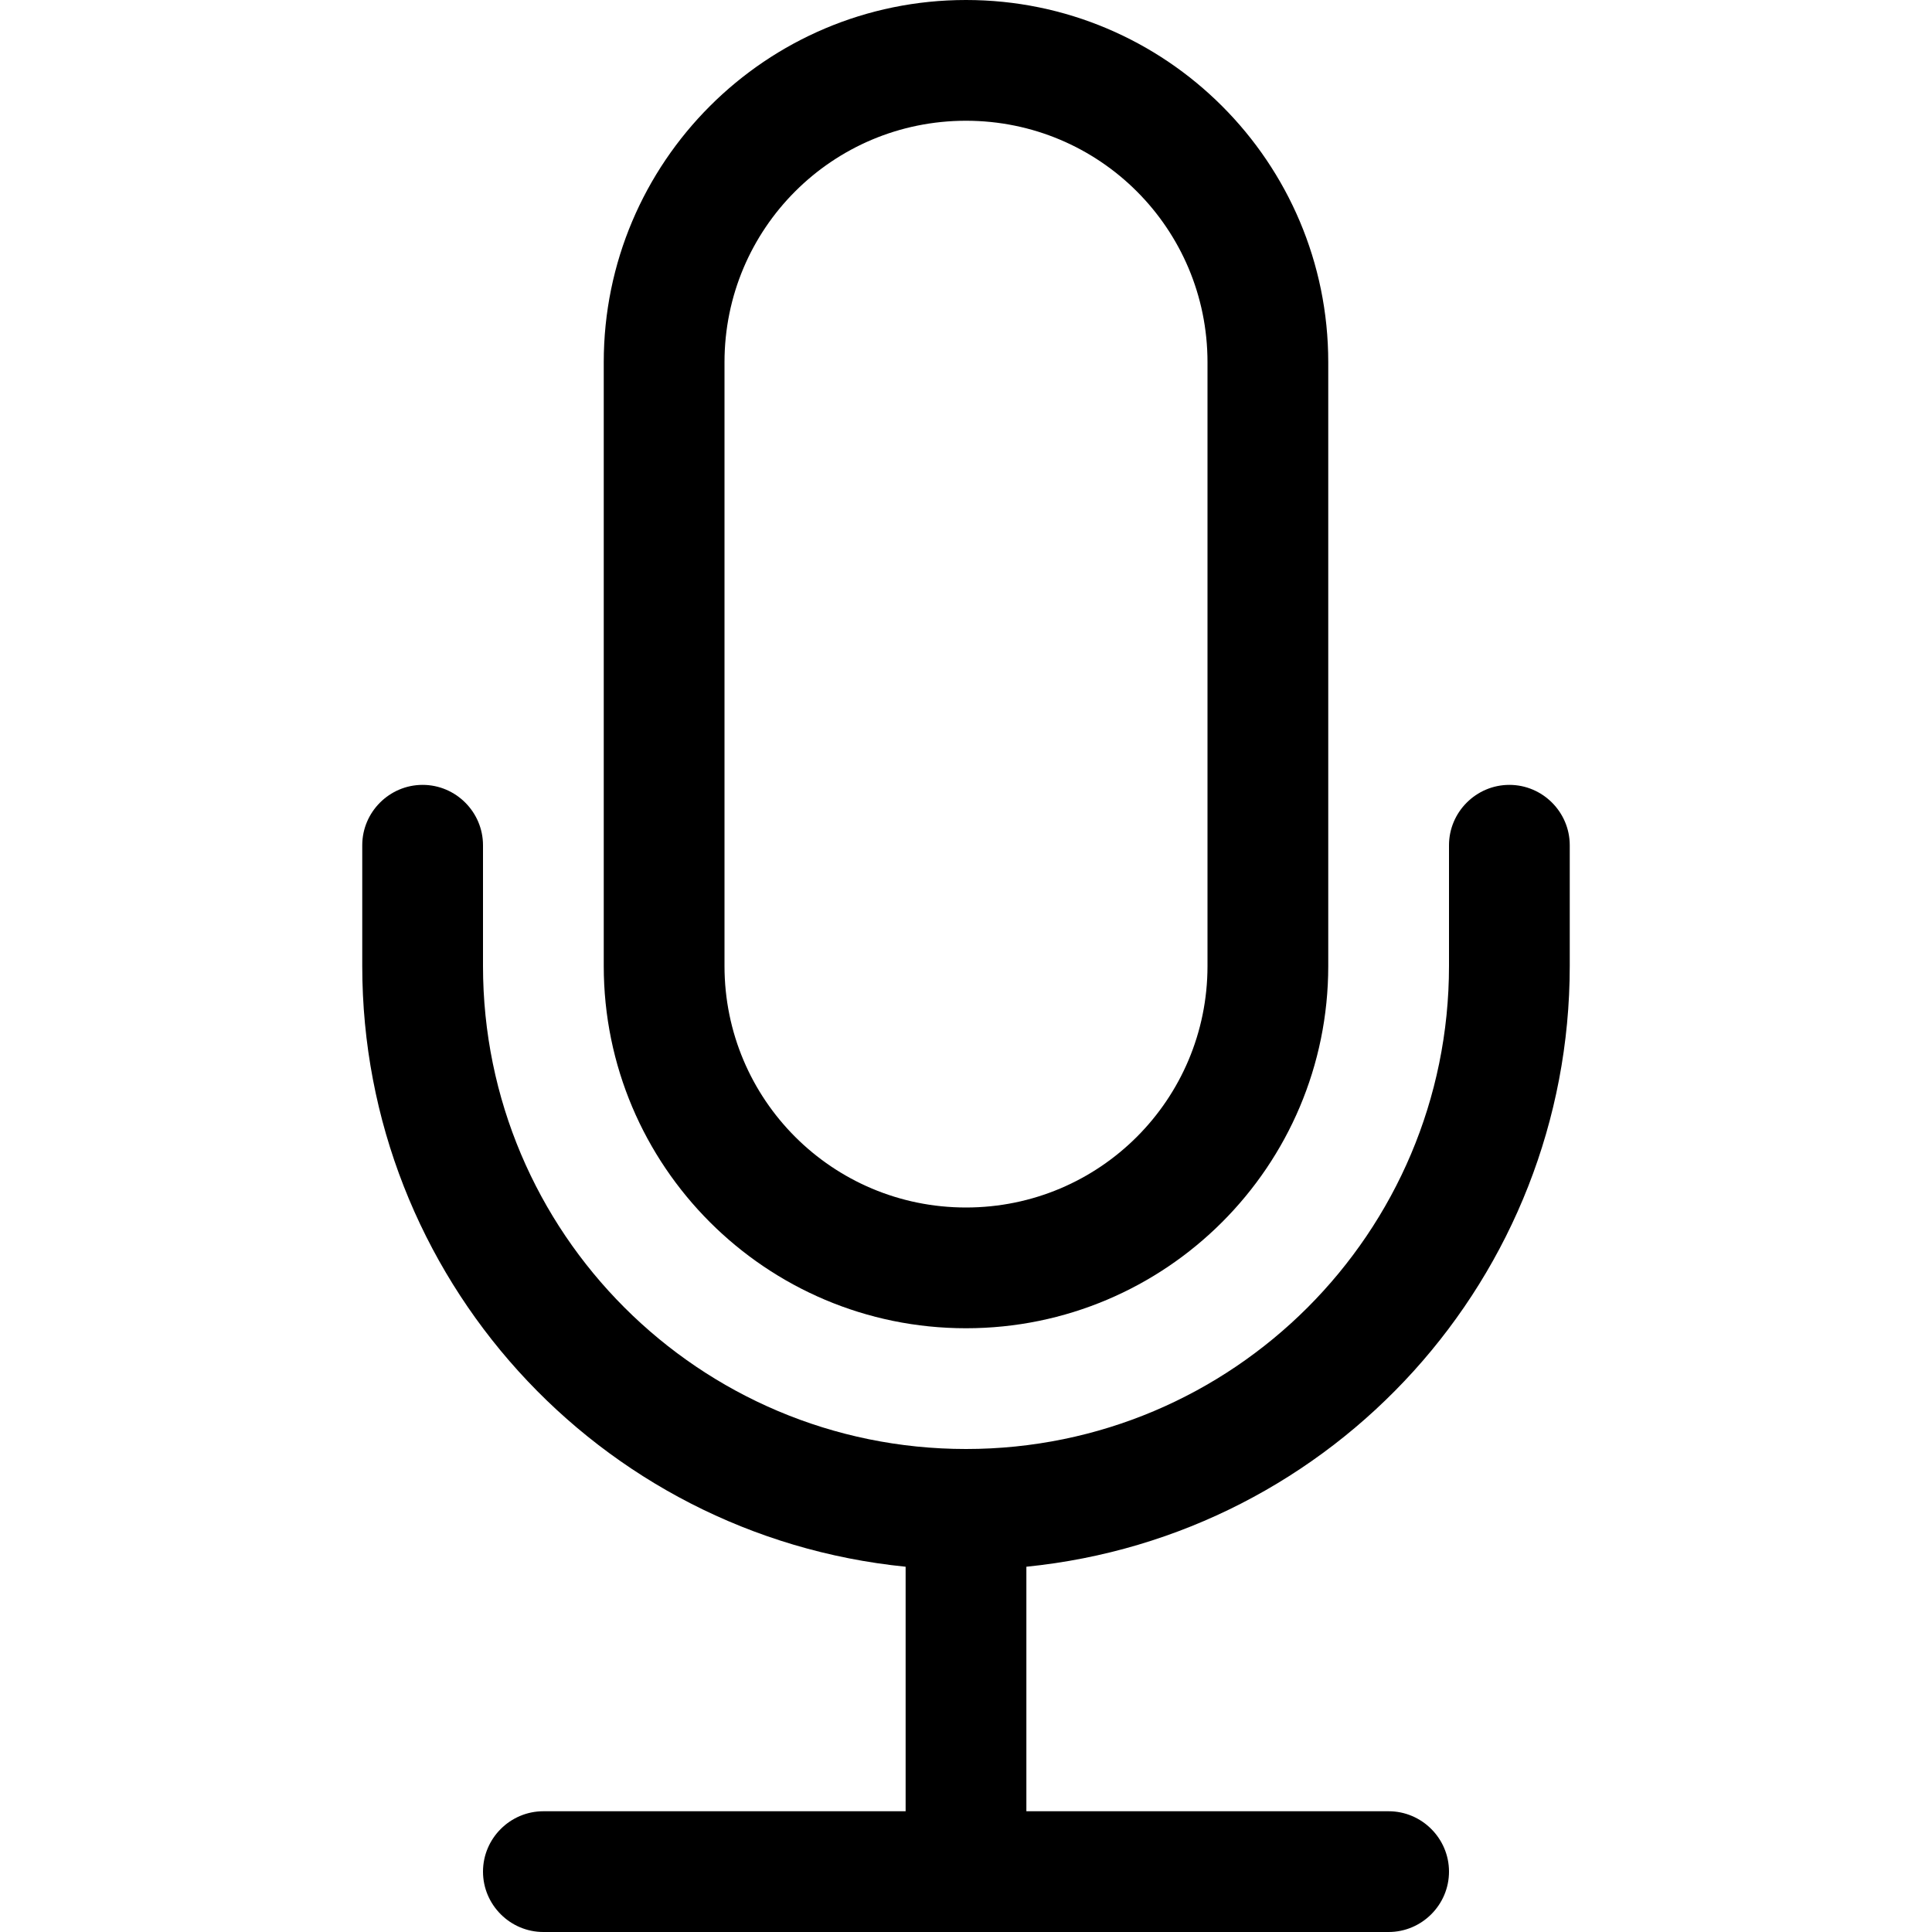
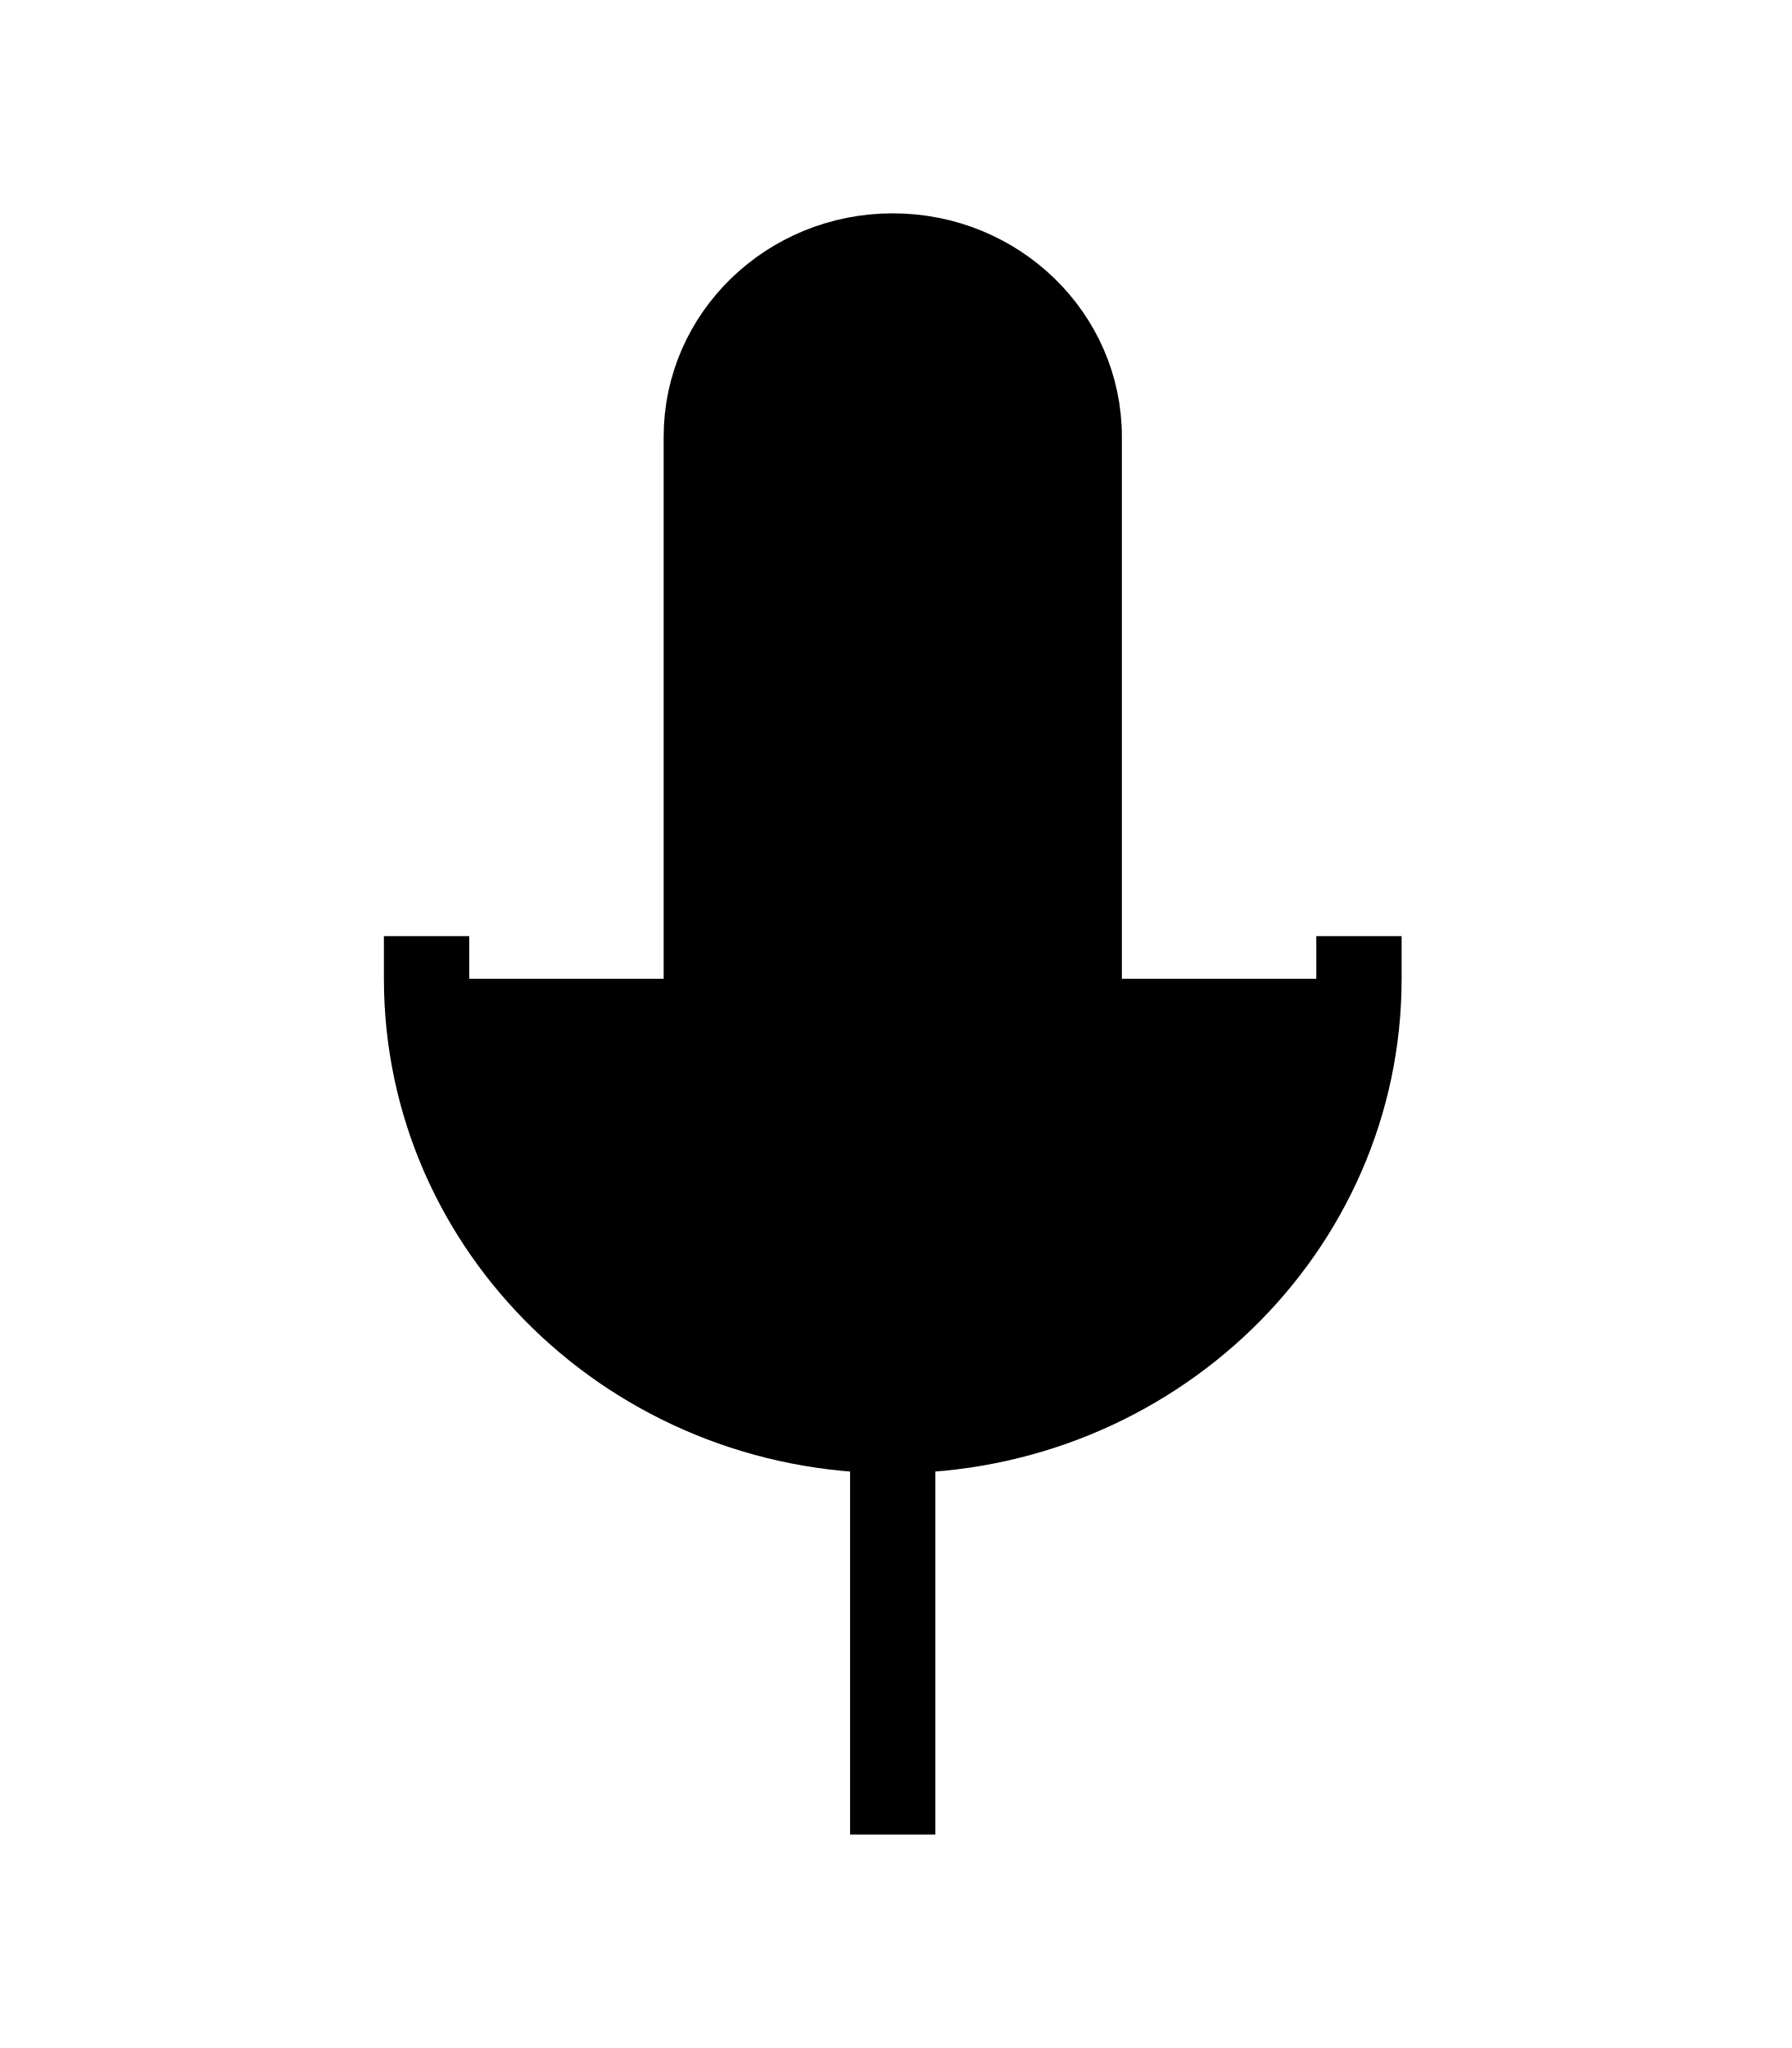
- <svg xmlns="http://www.w3.org/2000/svg" version="1.1" id="Layer_1" x="0px" y="0px" viewBox="0 0 512 512" style="enable-background:new 0 0 512 512;" xml:space="preserve">
-   <style type="text/css">
- 	.st0{fill-rule:evenodd;clip-rule:evenodd;}
- </style>
-   <g>
-     <path class="st0" d="M112,208c8.8,0,16,7.2,16,16v32c0,70.7,57.3,128,128,128s128-57.3,128-128v-32c0-8.8,7.2-16,16-16   s16,7.2,16,16v32c0,82.2-62.3,151-144,159.2V480h96c8.8,0,16,7.2,16,16s-7.2,16-16,16H144c-8.8,0-16-7.2-16-16s7.2-16,16-16h96   v-64.8C158.3,407,96,338.2,96,256v-32C96,215.2,103.2,208,112,208z" />
-     <path class="st0" d="M320,256V96c0-35.4-28.6-64-64-64s-64,28.6-64,64v160c0,35.4,28.6,64,64,64S320,291.4,320,256z M256,0   c-53,0-96,43-96,96v160c0,53,43,96,96,96s96-43,96-96V96C352,43,309,0,256,0z" />
-   </g>
+ <svg xmlns="http://www.w3.org/2000/svg" width="21" height="24" viewBox="0 0 21 24">
+   <path d="M15.929 11.47c0 2.925-2.447 5.295-5.465 5.295S5 14.395 5 11.47m5.464 5.294v4.235" stroke="currentColor" stroke-linecap="square" />
+   <path d="M12.65 5.118c0-1.17-.978-2.118-2.185-2.118-1.208 0-2.186.948-2.186 2.118v6.353c0 1.17.978 2.117 2.186 2.117 1.207 0 2.185-.948 2.185-2.117V5.118Z" stroke="currentColor" stroke-linecap="square" />
</svg>
